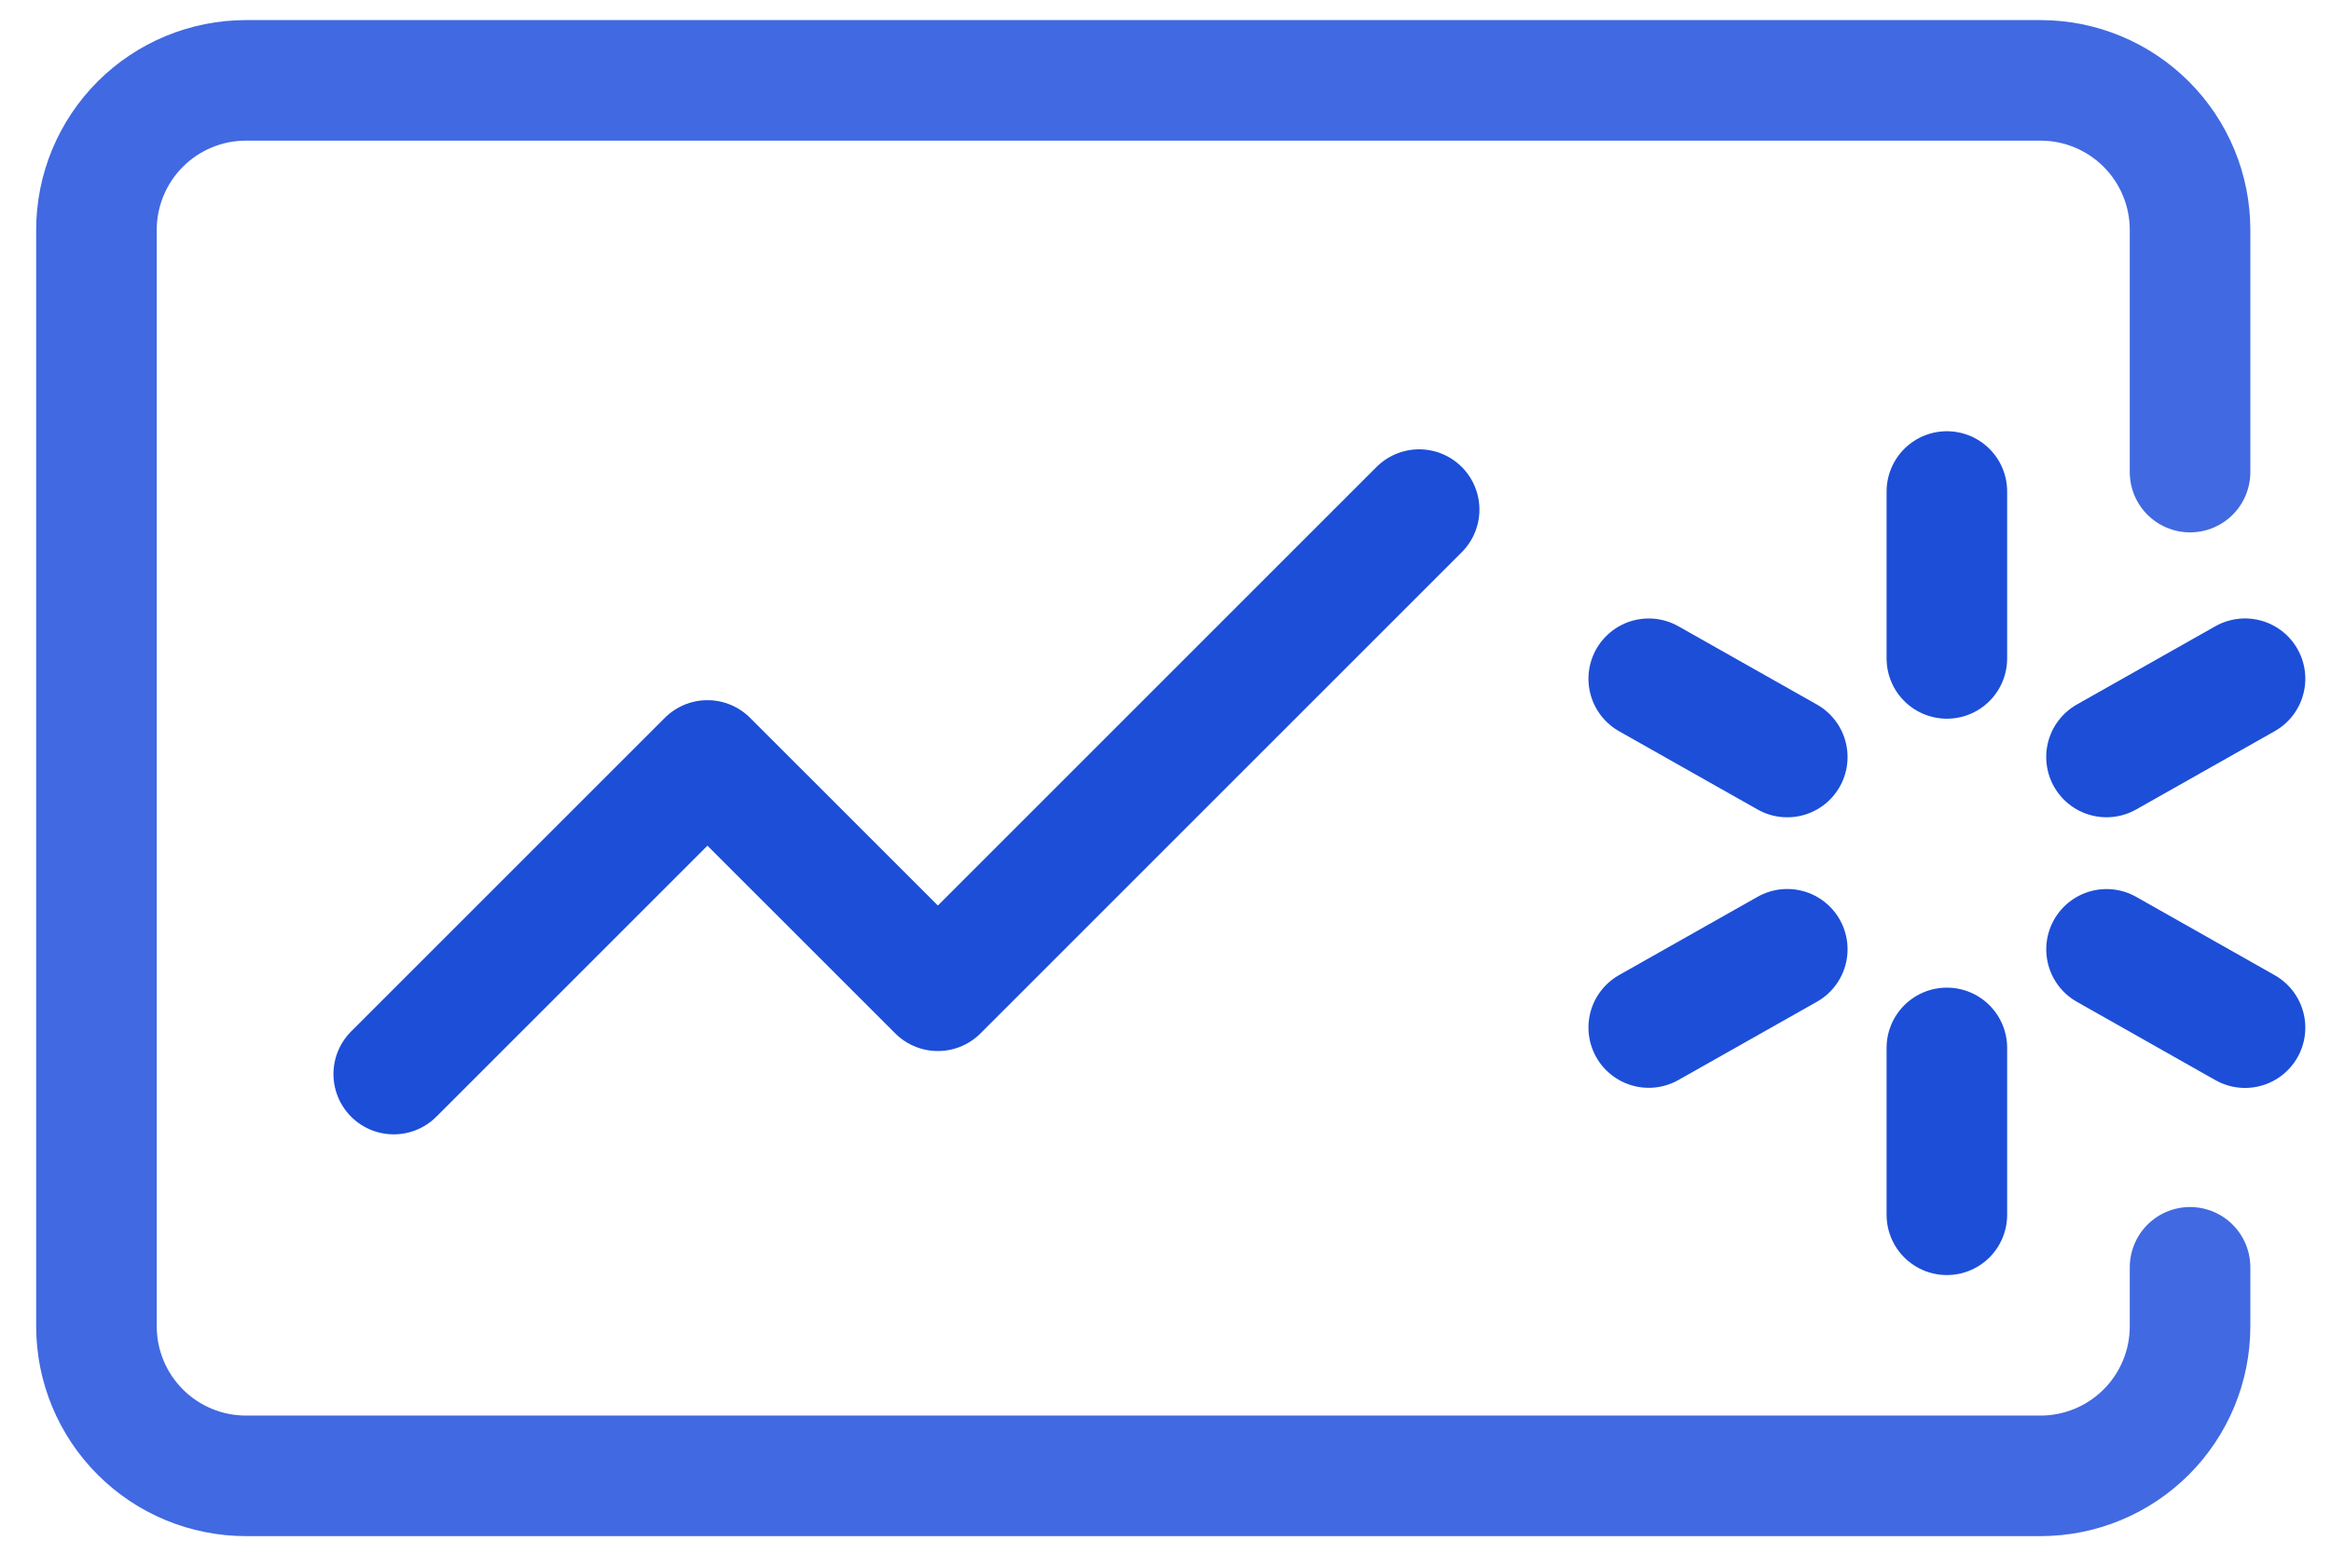
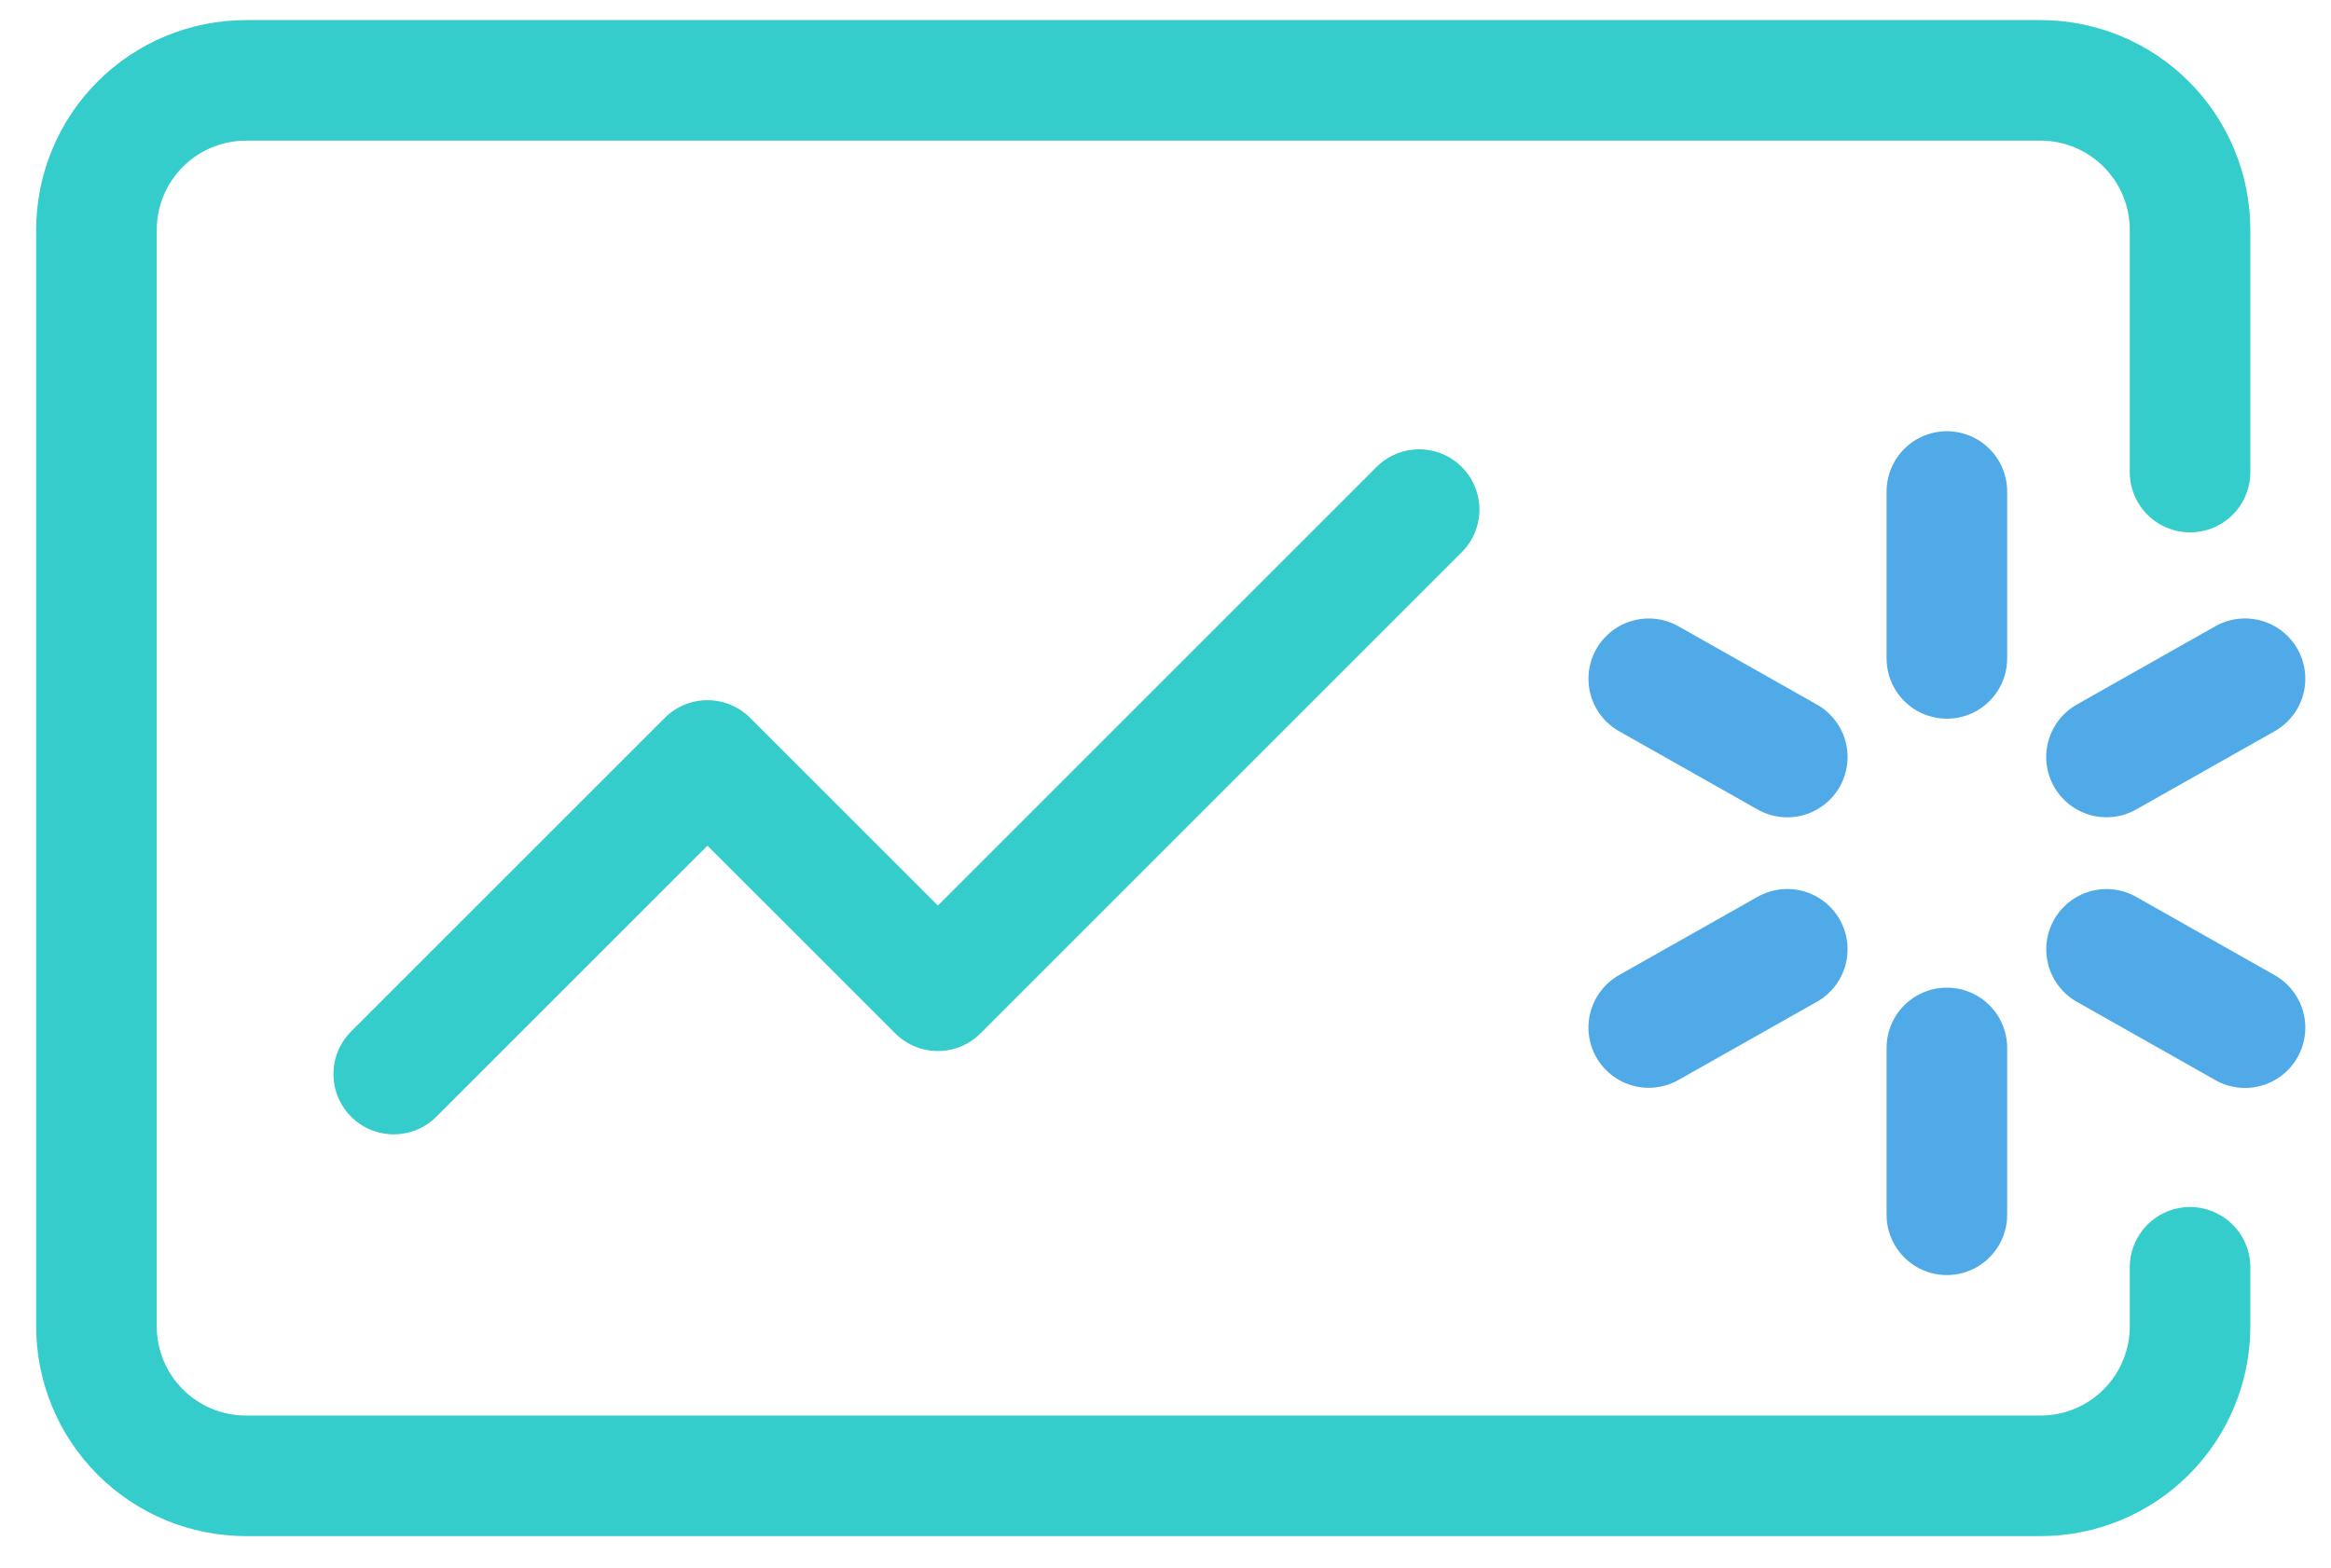
<svg xmlns="http://www.w3.org/2000/svg" width="58" height="39" viewBox="0 0 58 39" fill="none">
-   <path d="M54.493 31.539V33.008C54.493 33.995 54.101 34.941 53.403 35.639C52.705 36.337 51.759 36.729 50.772 36.729H6.121C5.134 36.729 4.187 36.337 3.49 35.639C2.792 34.941 2.4 33.995 2.4 33.008V5.721C2.4 4.734 2.792 3.788 3.49 3.09C4.187 2.392 5.134 2 6.121 2H50.772C51.759 2 52.705 2.392 53.403 3.09C54.101 3.788 54.493 4.734 54.493 5.721V11.749" stroke="#4169E1" stroke-width="3" stroke-linecap="round" stroke-linejoin="round" />
-   <path d="M48.442 12.232V16.386" stroke="#1C4ED8" stroke-width="3" stroke-miterlimit="10" stroke-linecap="round" stroke-linejoin="round" />
-   <path d="M48.442 26.079V30.232" stroke="#1C4ED8" stroke-width="3" stroke-miterlimit="10" stroke-linecap="round" stroke-linejoin="round" />
-   <path d="M55.861 16.891L52.414 18.839" stroke="#1C4ED8" stroke-width="3" stroke-miterlimit="10" stroke-linecap="round" stroke-linejoin="round" />
-   <path d="M44.471 23.624L41.024 25.572" stroke="#1C4ED8" stroke-width="3" stroke-miterlimit="10" stroke-linecap="round" stroke-linejoin="round" />
-   <path d="M41.024 16.892L44.471 18.84" stroke="#1C4ED8" stroke-width="3" stroke-miterlimit="10" stroke-linecap="round" stroke-linejoin="round" />
-   <path d="M52.415 23.626L55.861 25.575" stroke="#1C4ED8" stroke-width="3" stroke-miterlimit="10" stroke-linecap="round" stroke-linejoin="round" />
-   <path d="M9.797 26.73L17.603 18.925L23.336 24.657L35.311 12.682" stroke="#1C4ED8" stroke-width="3" stroke-miterlimit="10" stroke-linecap="round" stroke-linejoin="round" />
+   <path d="M54.493 31.539V33.008C54.493 33.995 54.101 34.941 53.403 35.639C52.705 36.337 51.759 36.729 50.772 36.729H6.121C5.134 36.729 4.187 36.337 3.49 35.639C2.792 34.941 2.4 33.995 2.4 33.008V5.721C2.4 4.734 2.792 3.788 3.49 3.09C4.187 2.392 5.134 2 6.121 2H50.772C51.759 2 52.705 2.392 53.403 3.09C54.101 3.788 54.493 4.734 54.493 5.721V11.749" stroke="#35CCCC" stroke-width="3" stroke-linecap="round" stroke-linejoin="round" />
+   <path d="M48.442 12.232V16.386" stroke="#50AAE7" stroke-width="3" stroke-miterlimit="10" stroke-linecap="round" stroke-linejoin="round" />
+   <path d="M48.442 26.079V30.232" stroke="#50AAE7" stroke-width="3" stroke-miterlimit="10" stroke-linecap="round" stroke-linejoin="round" />
+   <path d="M55.861 16.891L52.414 18.839" stroke="#50AAE7" stroke-width="3" stroke-miterlimit="10" stroke-linecap="round" stroke-linejoin="round" />
+   <path d="M44.471 23.624L41.024 25.572" stroke="#50AAE7" stroke-width="3" stroke-miterlimit="10" stroke-linecap="round" stroke-linejoin="round" />
+   <path d="M41.024 16.892L44.471 18.84" stroke="#50AAE7" stroke-width="3" stroke-miterlimit="10" stroke-linecap="round" stroke-linejoin="round" />
+   <path d="M52.415 23.626L55.861 25.575" stroke="#50AAE7" stroke-width="3" stroke-miterlimit="10" stroke-linecap="round" stroke-linejoin="round" />
+   <path d="M9.797 26.73L17.603 18.925L23.336 24.657L35.311 12.682" stroke="#35CCCC" stroke-width="3" stroke-miterlimit="10" stroke-linecap="round" stroke-linejoin="round" />
</svg>
